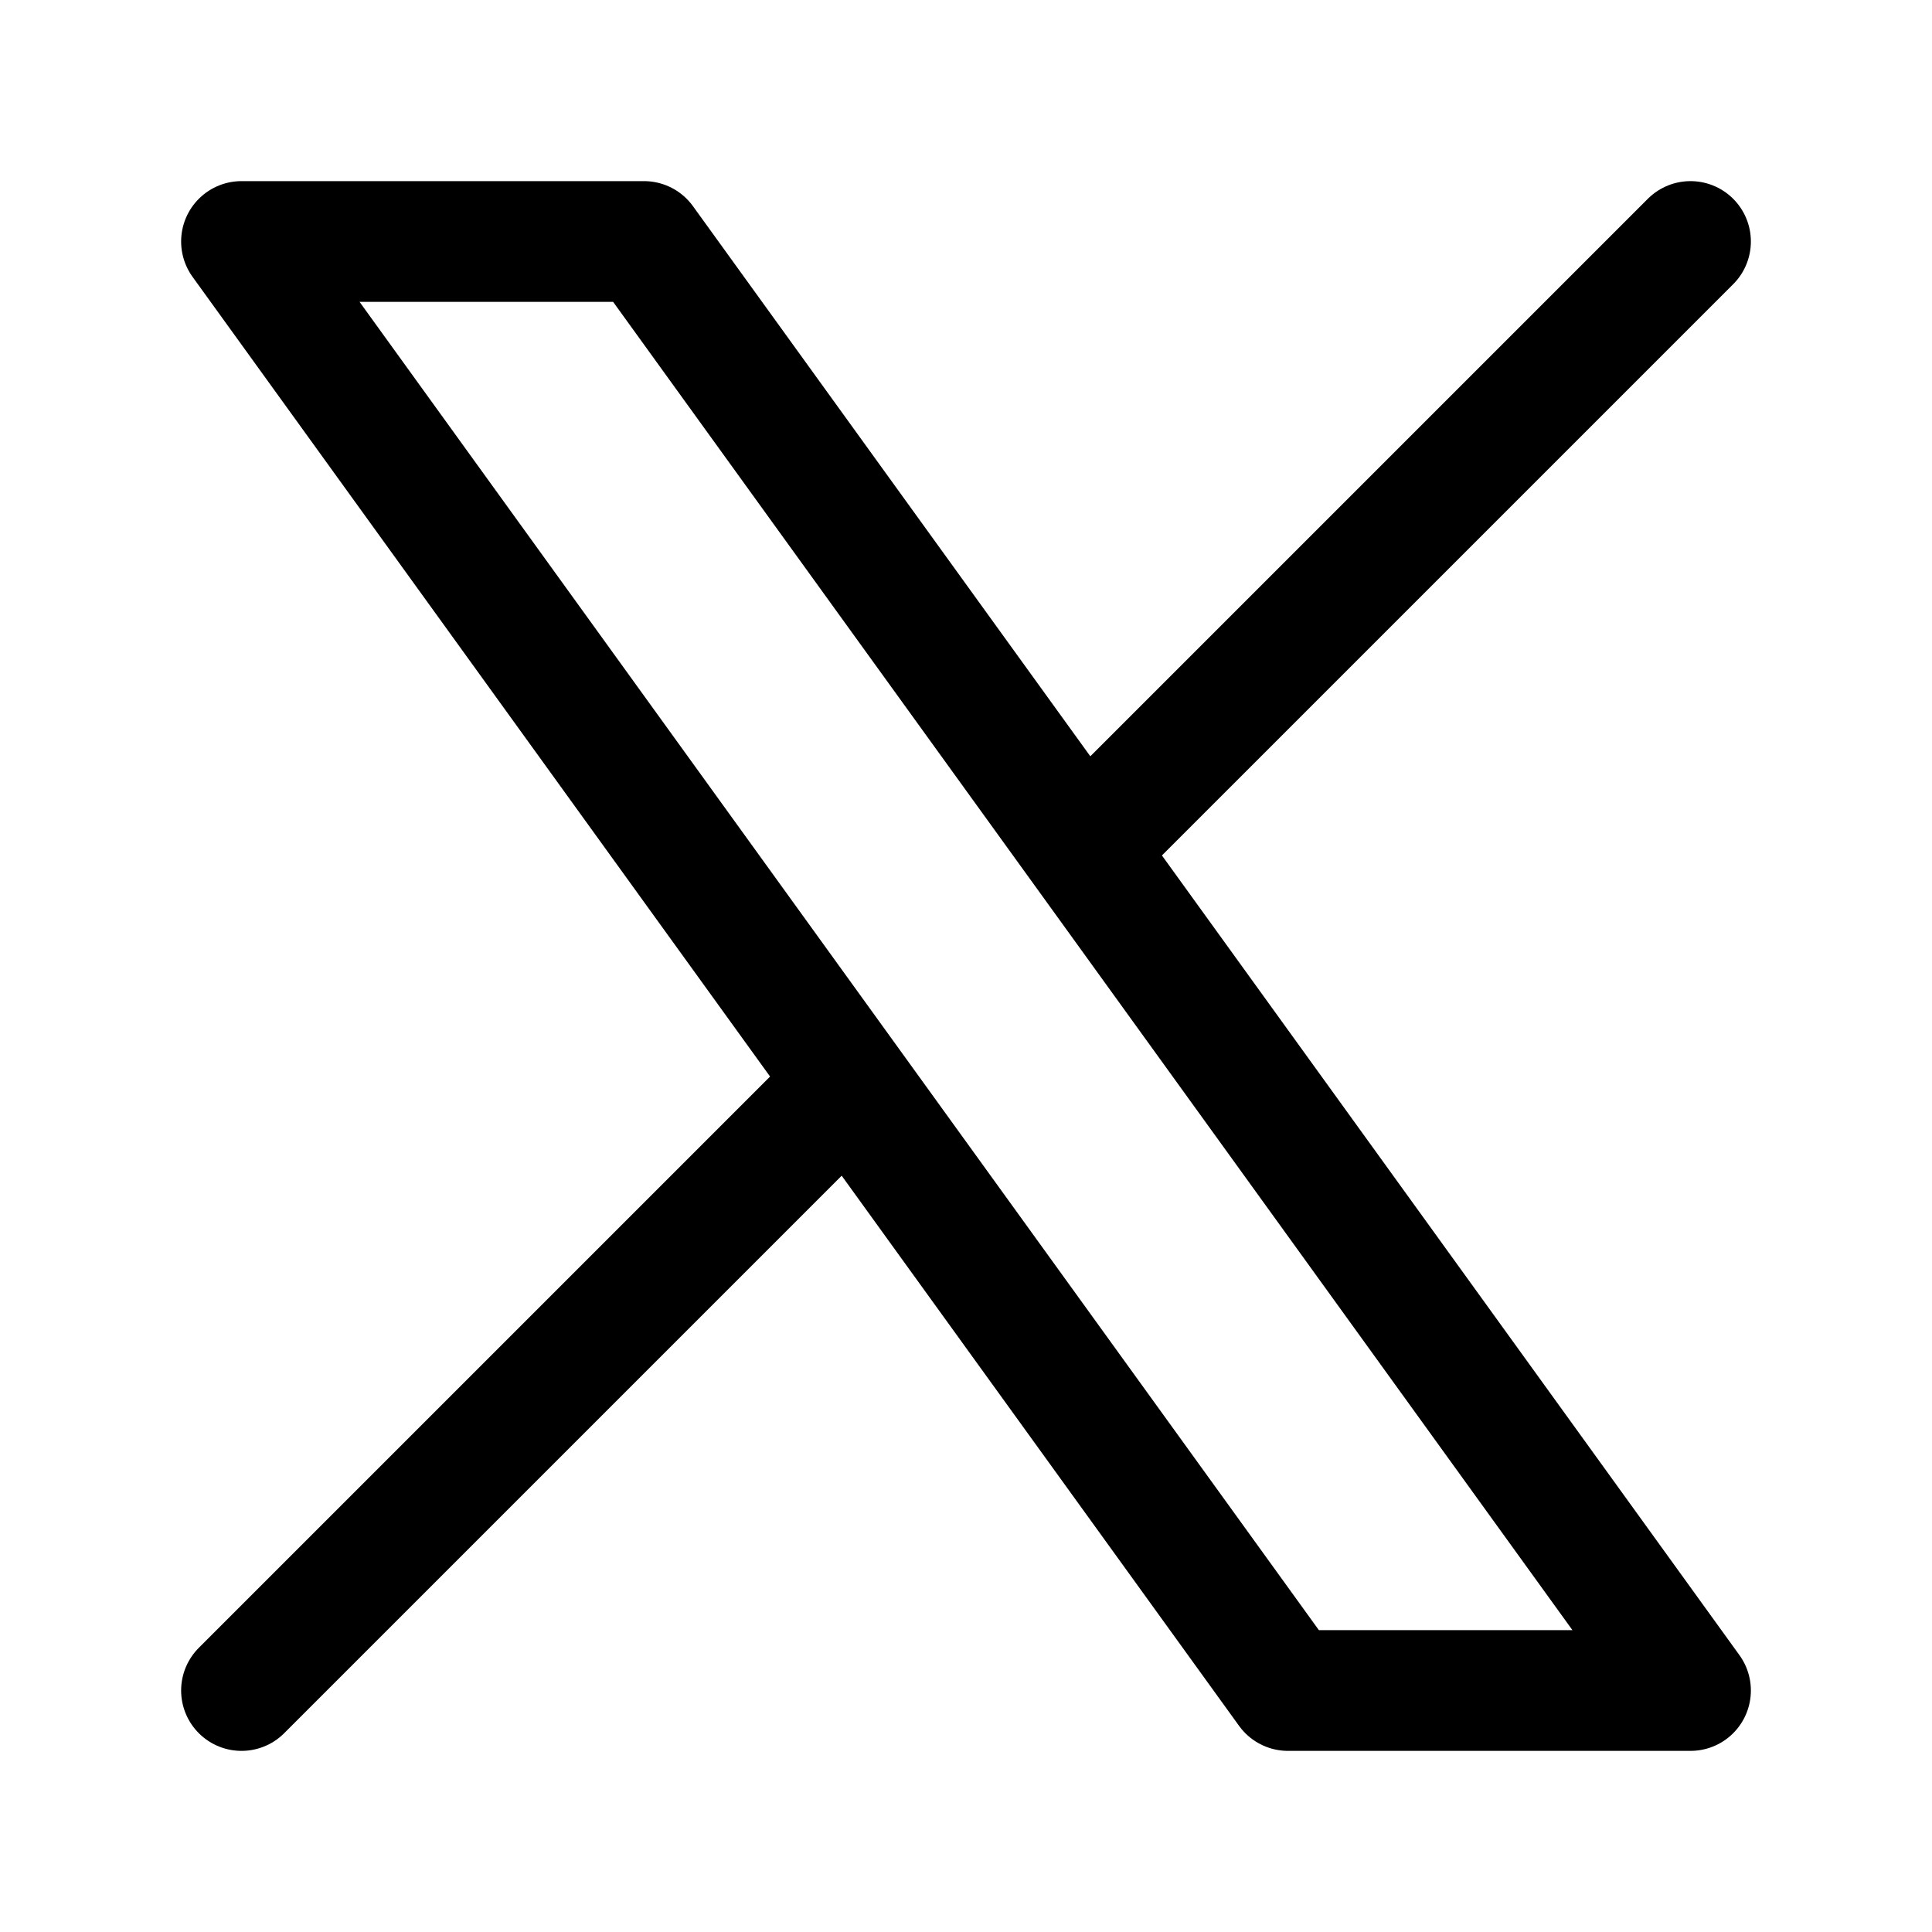
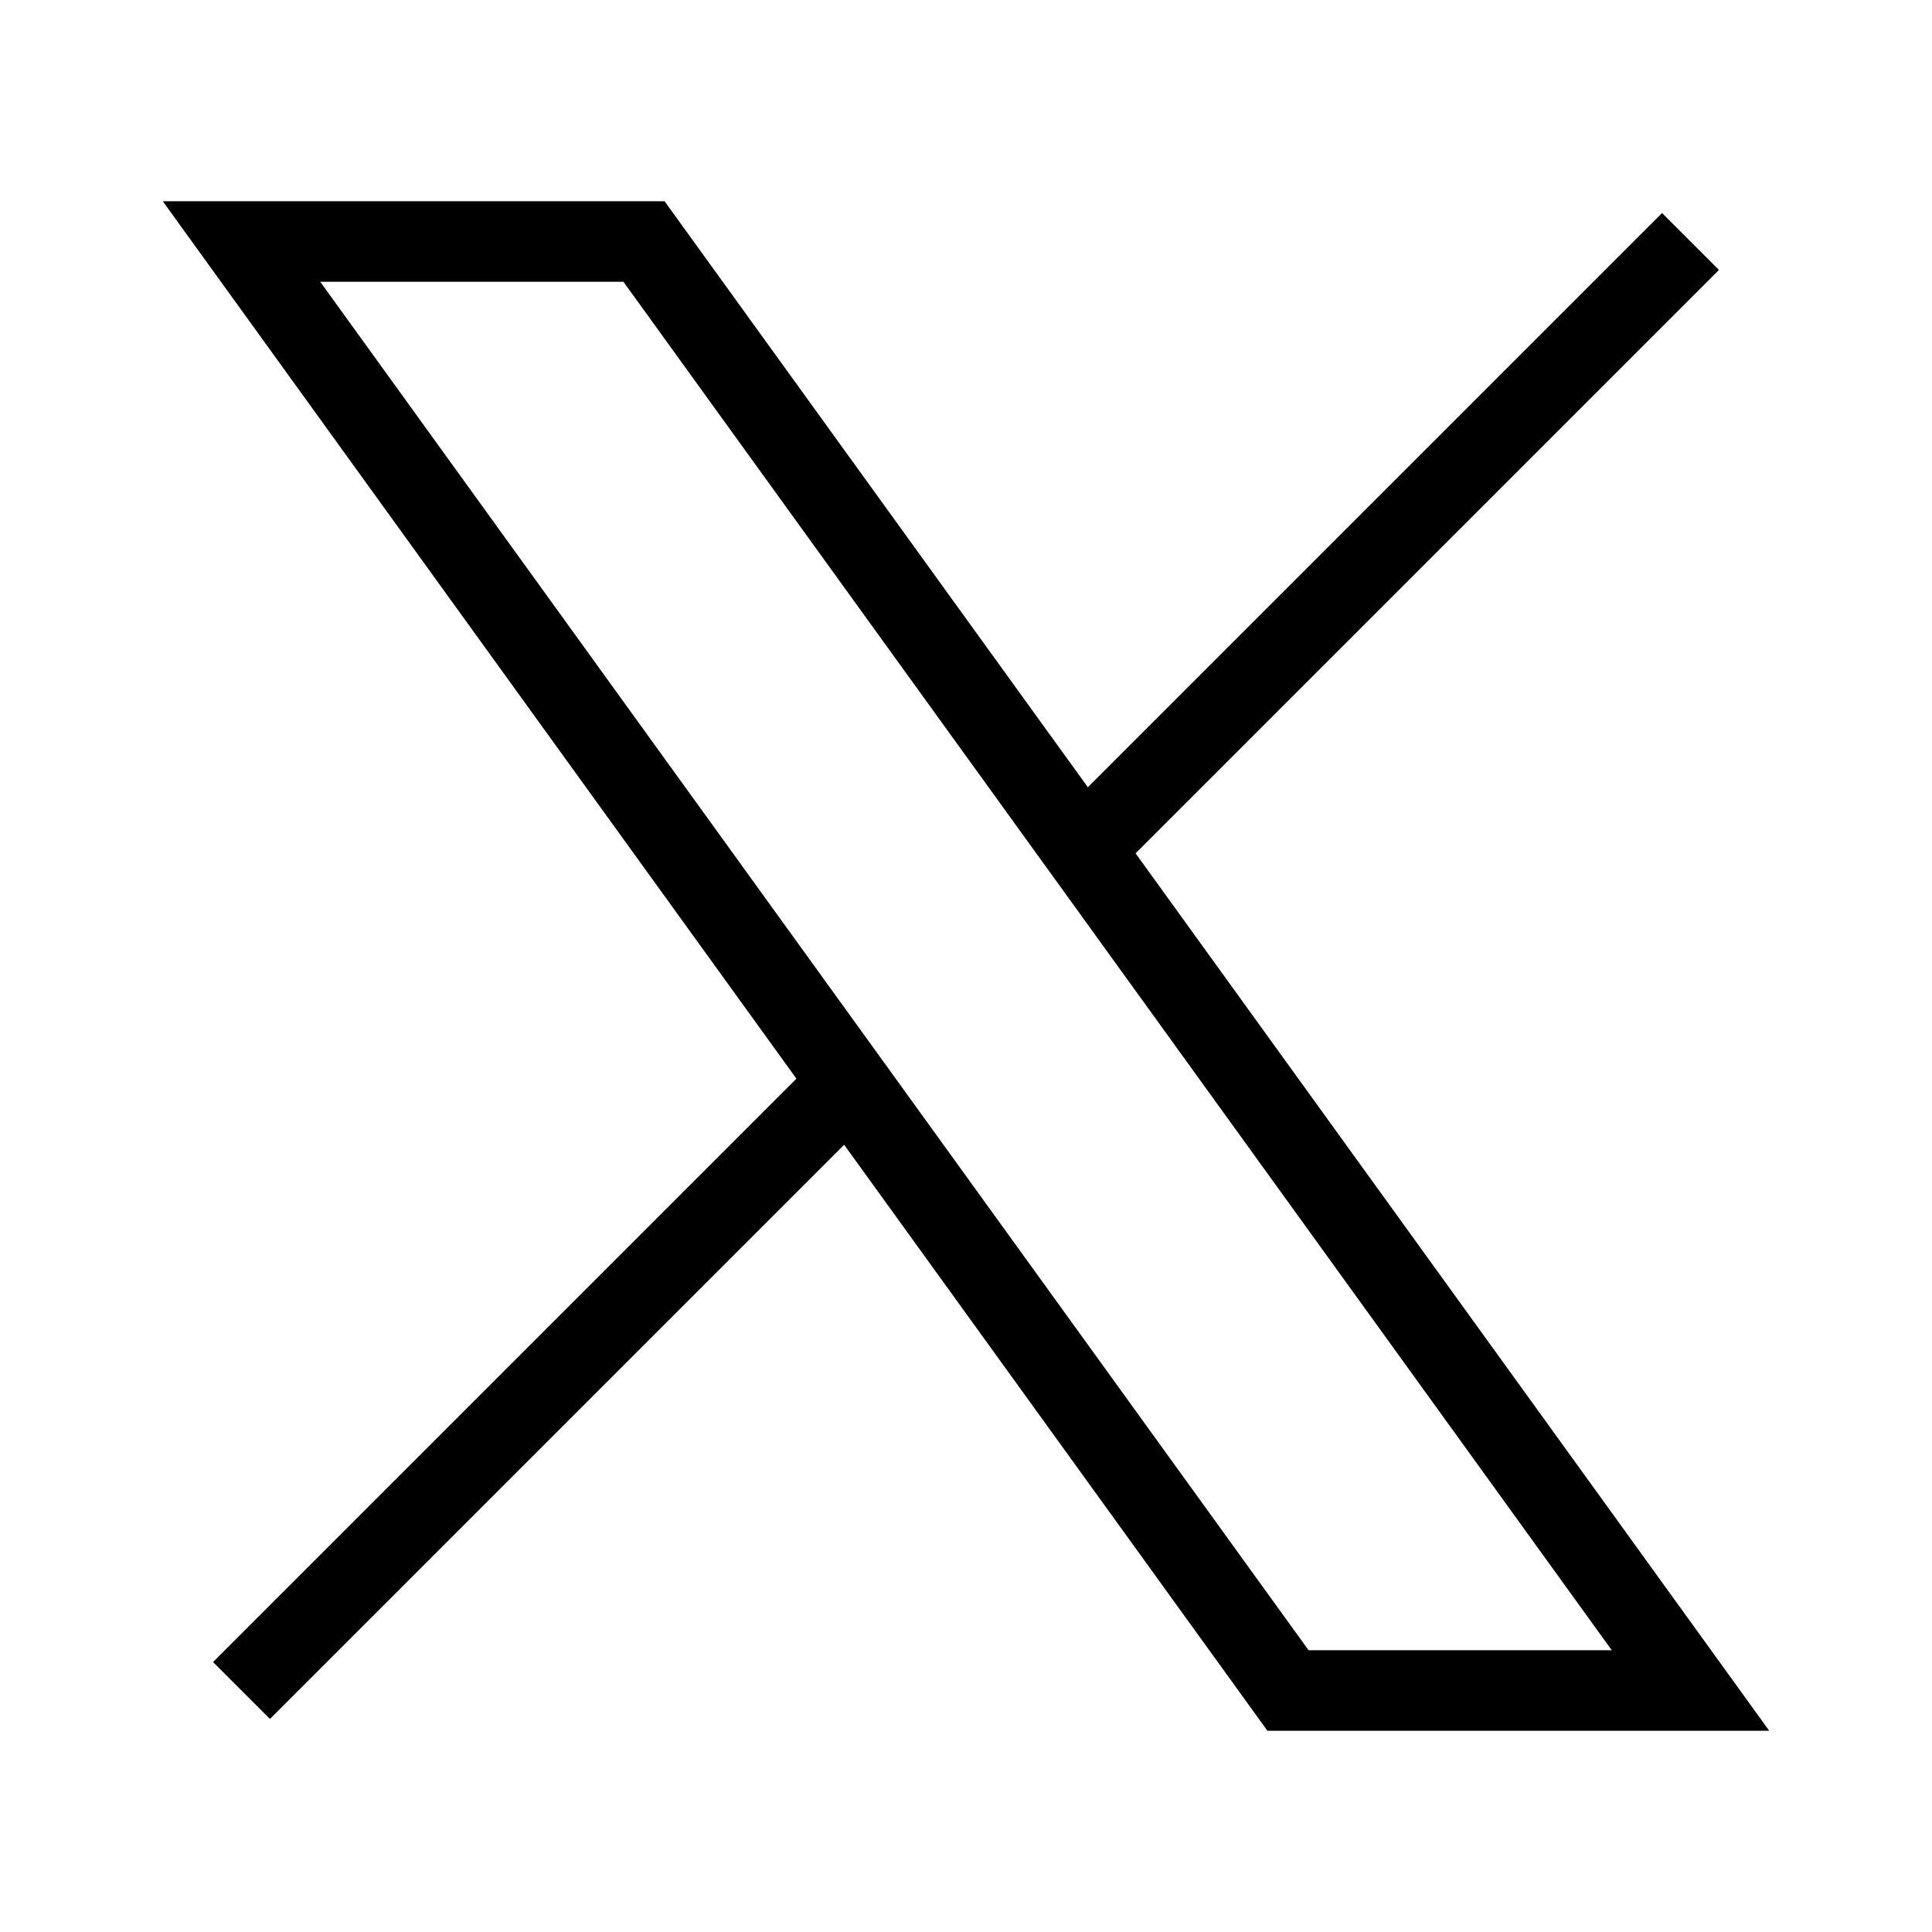
<svg xmlns="http://www.w3.org/2000/svg" width="32" height="32" viewBox="0 0 24 24">
-   <path fill="none" stroke="currentColor" stroke-linecap="round" stroke-linejoin="round" stroke-width="1.5" d="m3 21l7.548-7.548M21 3l-7.548 7.548m0 0L8 3H3l7.548 10.452m2.904-2.904L21 21h-5l-5.452-7.548" color="currentColor" />
+   <path fill="none" stroke="currentColor" strokeLinecap="round" strokeLinejoin="round" strokeWidth="1.5" d="m3 21l7.548-7.548M21 3l-7.548 7.548m0 0L8 3H3l7.548 10.452m2.904-2.904L21 21h-5l-5.452-7.548" color="currentColor" />
</svg>
